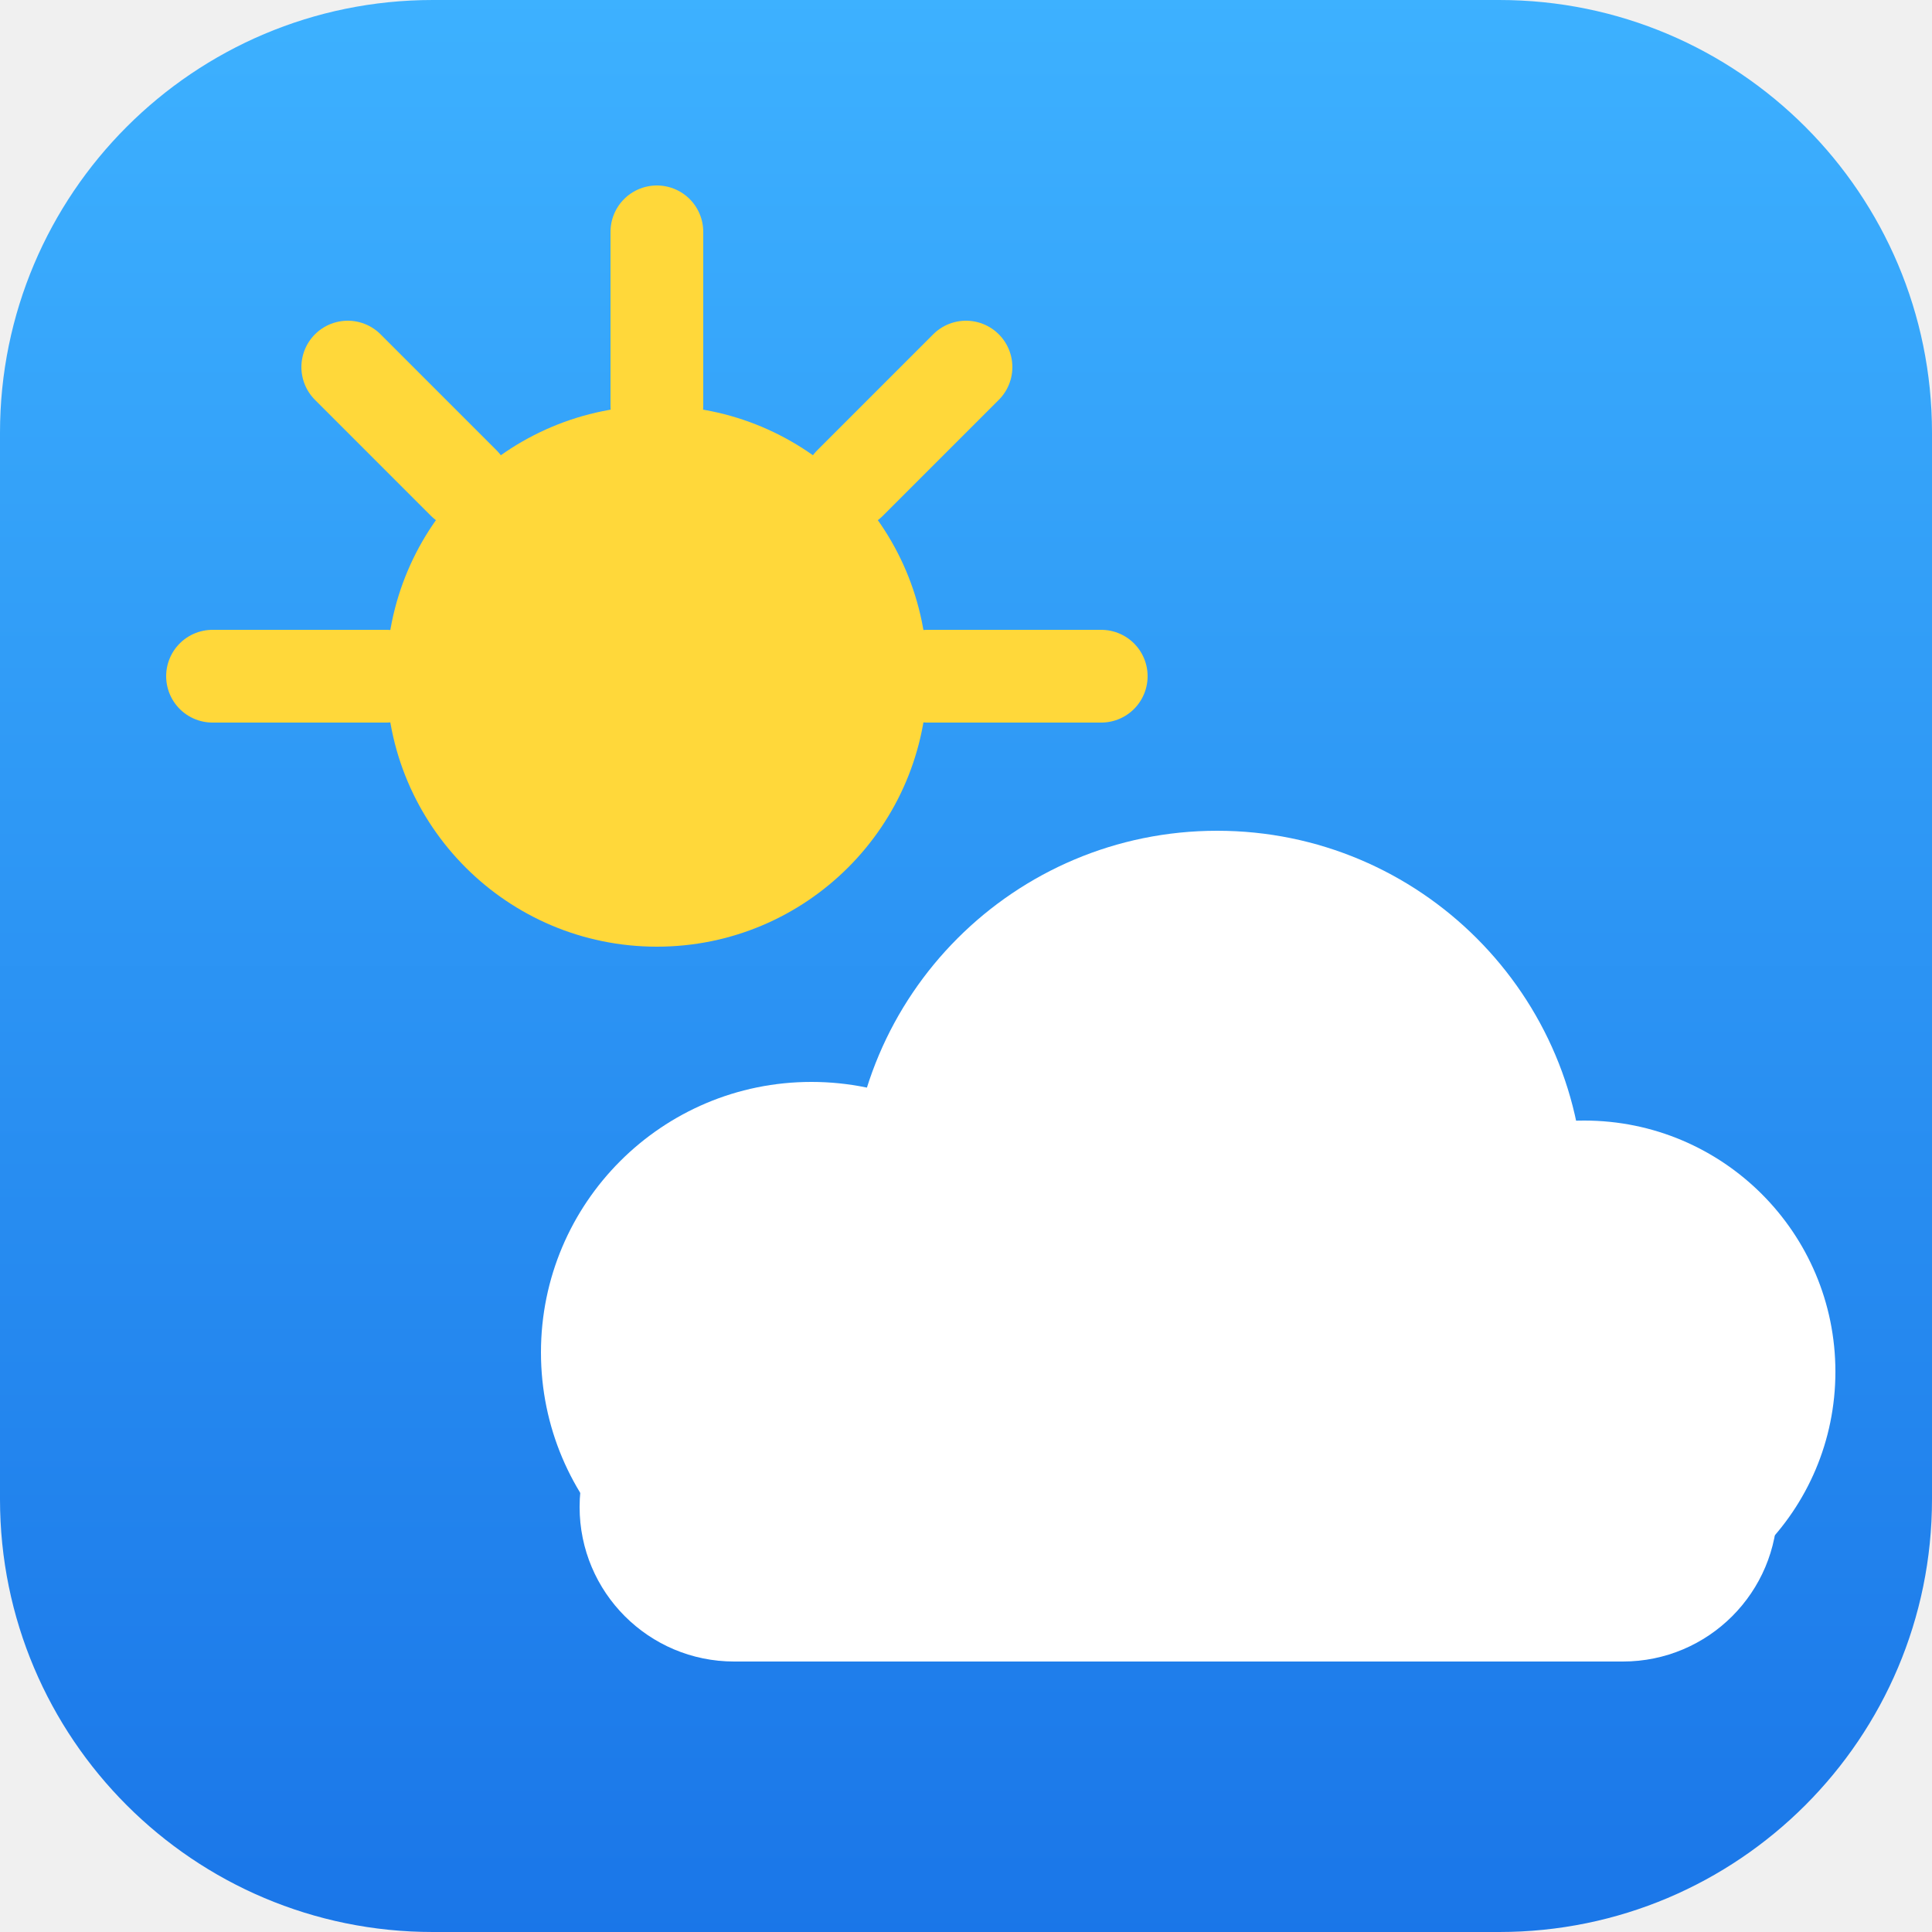
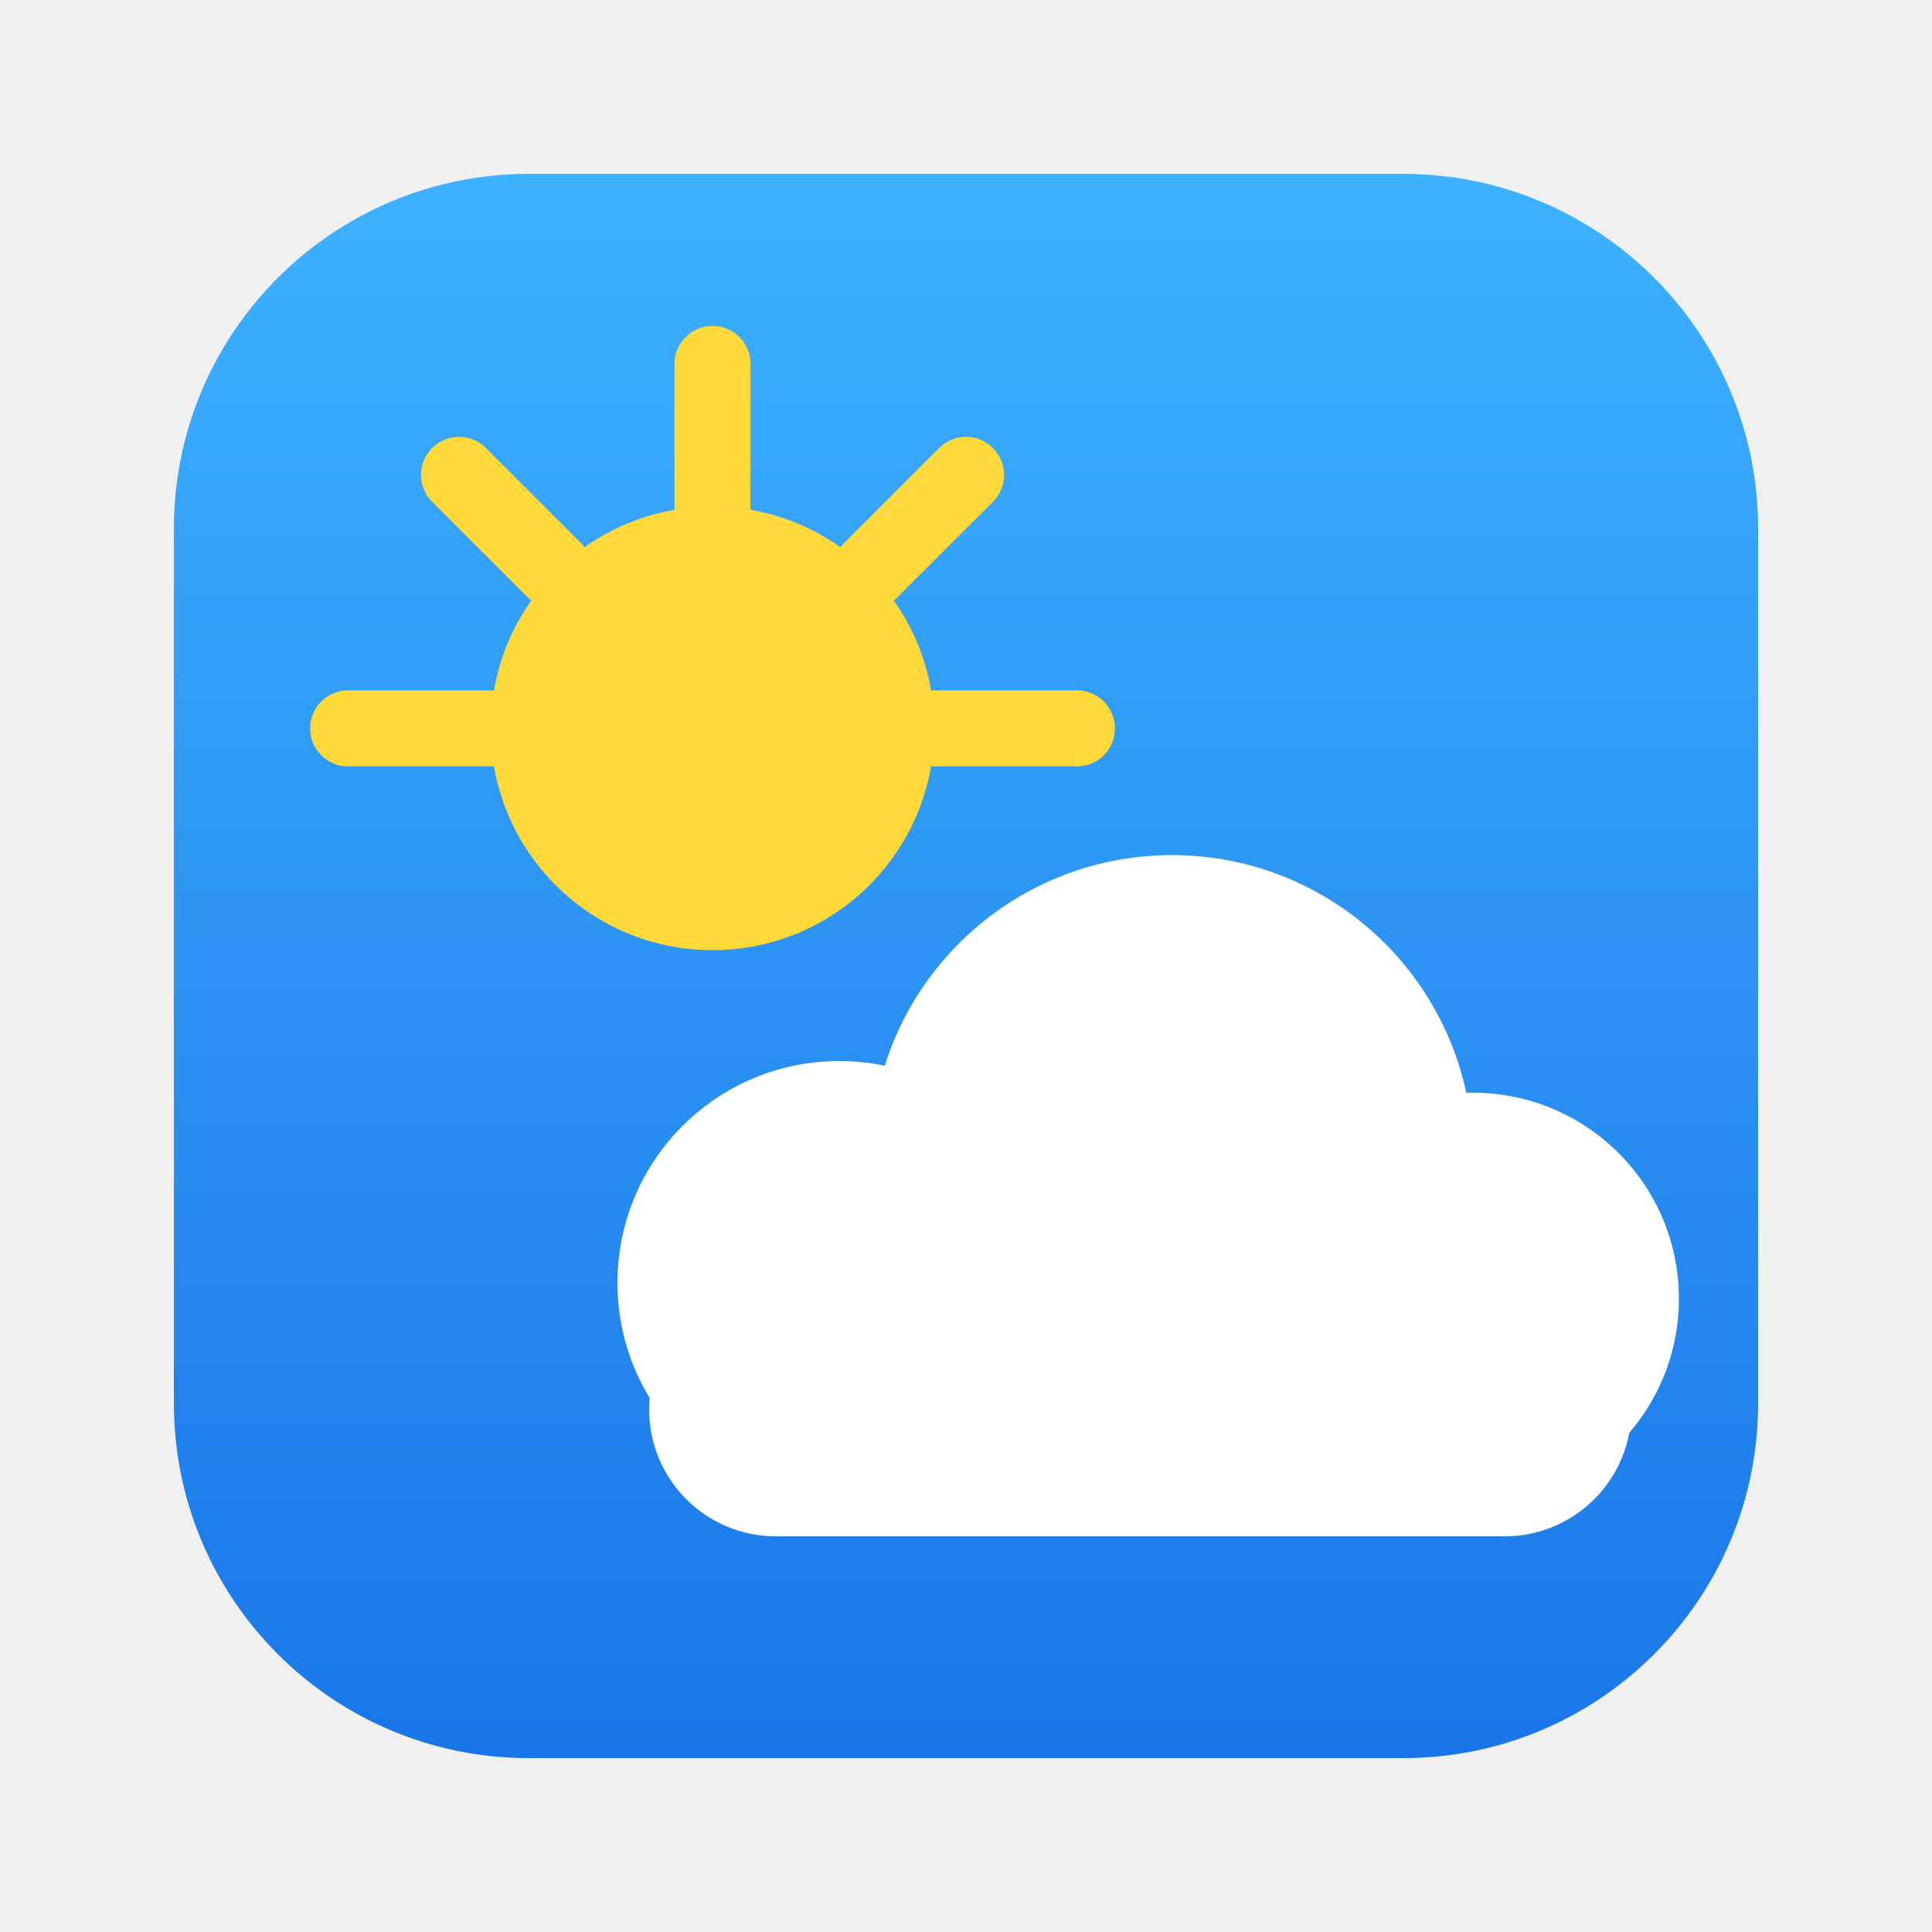
<svg xmlns="http://www.w3.org/2000/svg" width="50px" height="50px" viewBox="0 0 50 50">
  <defs>
    <linearGradient id="wx-bg" x1="0" y1="0" x2="0" y2="1">
      <stop offset="0" stop-color="#3db1ff" />
      <stop offset="1" stop-color="#1a76e8" />
    </linearGradient>
    <clipPath id="wx-clip">
      <rect x="0" y="0" width="50" height="50" rx="11.2" />
    </clipPath>
  </defs>
-   <g clip-path="url(#wx-clip)">
-     <rect x="0" y="0" width="50" height="50" fill="url(#wx-bg)" />
-     <g stroke="#ffd83a" stroke-width="2.4" stroke-linecap="round">
-       <line x1="17" y1="6" x2="17" y2="10.5" />
-       <line x1="5.5" y1="17.5" x2="10" y2="17.5" />
-       <line x1="24" y1="17.5" x2="28.5" y2="17.5" />
-       <line x1="9" y1="9.5" x2="12" y2="12.5" />
-       <line x1="25" y1="9.5" x2="22" y2="12.5" />
-     </g>
-     <circle cx="17" cy="17.5" r="7" fill="#ffd83a" />
-     <g fill="#ffffff">
-       <circle cx="21" cy="35" r="7" />
-       <circle cx="31.5" cy="31" r="9.5" />
-       <circle cx="41" cy="35.5" r="6.5" />
-       <rect x="15" y="35" width="31" height="8" rx="4" />
+   <g transform="translate(4.5,4.5) scale(0.82)">
+     <g clip-path="url(#wx-clip)">
+       <rect x="0" y="0" width="50" height="50" fill="url(#wx-bg)" />
+       <g stroke="#ffd83a" stroke-width="2.4" stroke-linecap="round">
+         <line x1="17" y1="6" x2="17" y2="10.5" />
+         <line x1="5.5" y1="17.5" x2="10" y2="17.5" />
+         <line x1="24" y1="17.5" x2="28.5" y2="17.5" />
+         <line x1="9" y1="9.5" x2="12" y2="12.5" />
+         <line x1="25" y1="9.5" x2="22" y2="12.5" />
+       </g>
+       <circle cx="17" cy="17.5" r="7" fill="#ffd83a" />
+       <g fill="#ffffff">
+         <circle cx="21" cy="35" r="7" />
+         <circle cx="31.5" cy="31" r="9.5" />
+         <circle cx="41" cy="35.5" r="6.5" />
+         <rect x="15" y="35" width="31" height="8" rx="4" />
+       </g>
    </g>
  </g>
</svg>
